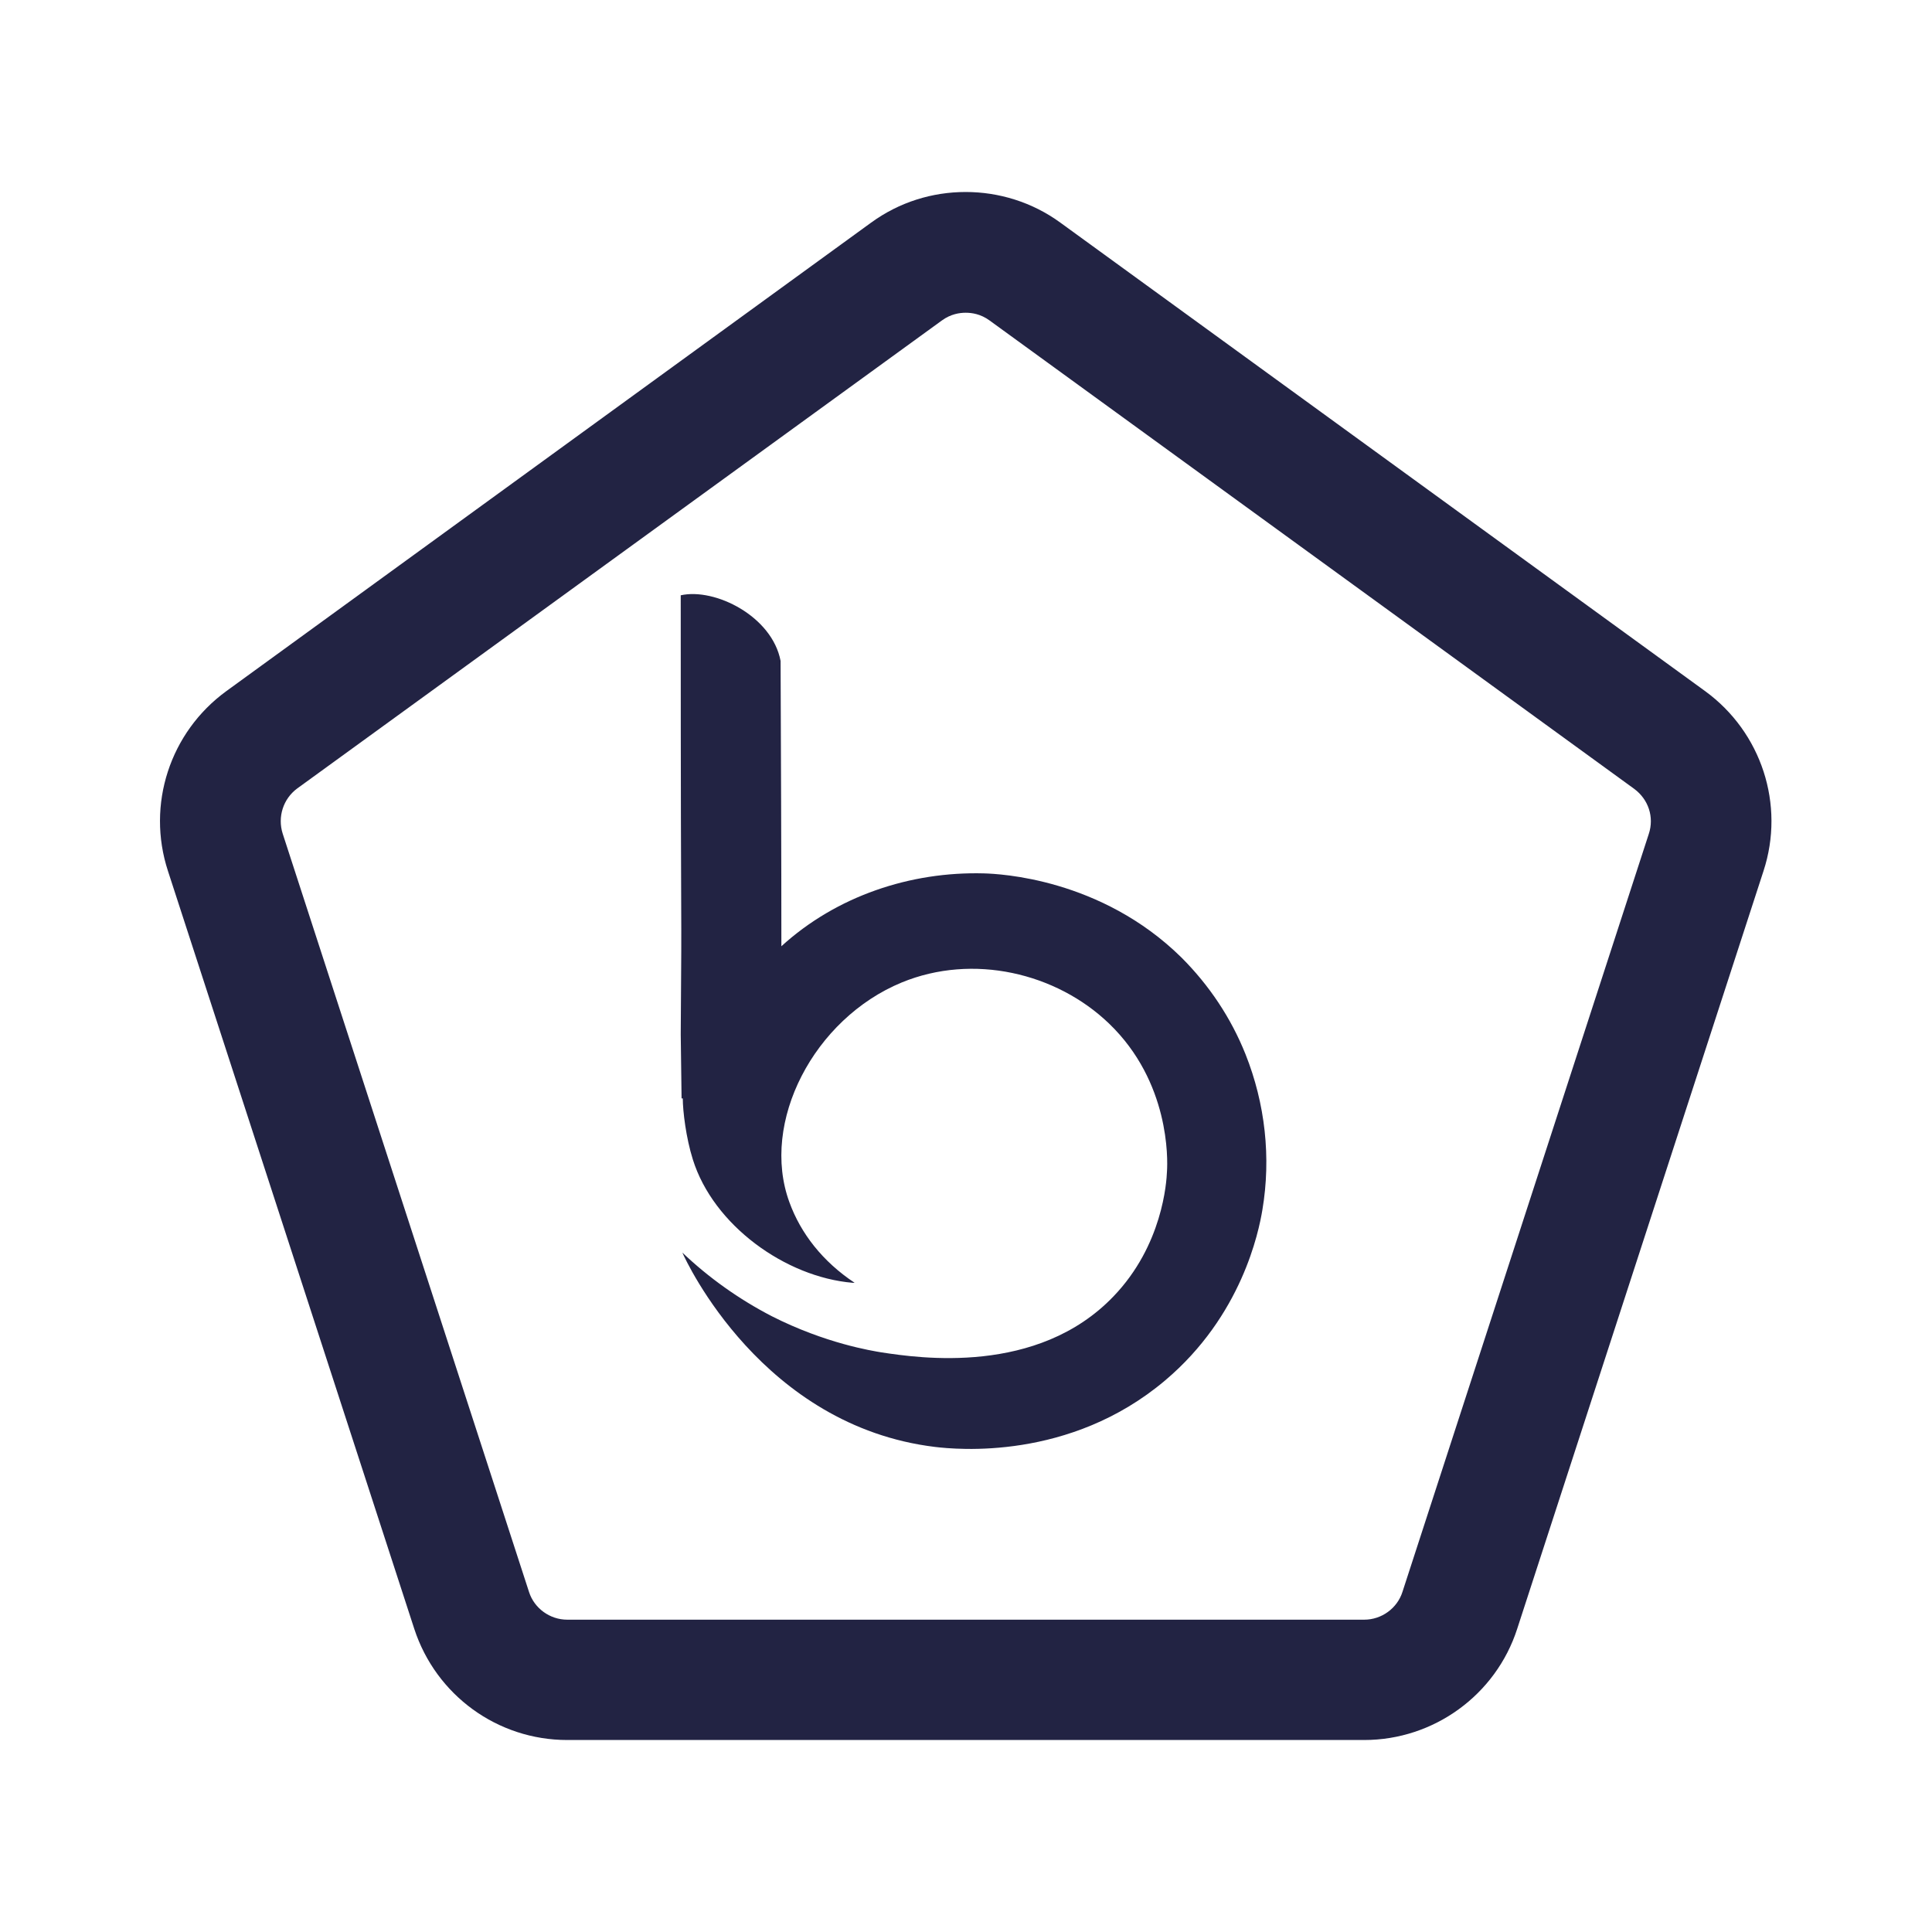
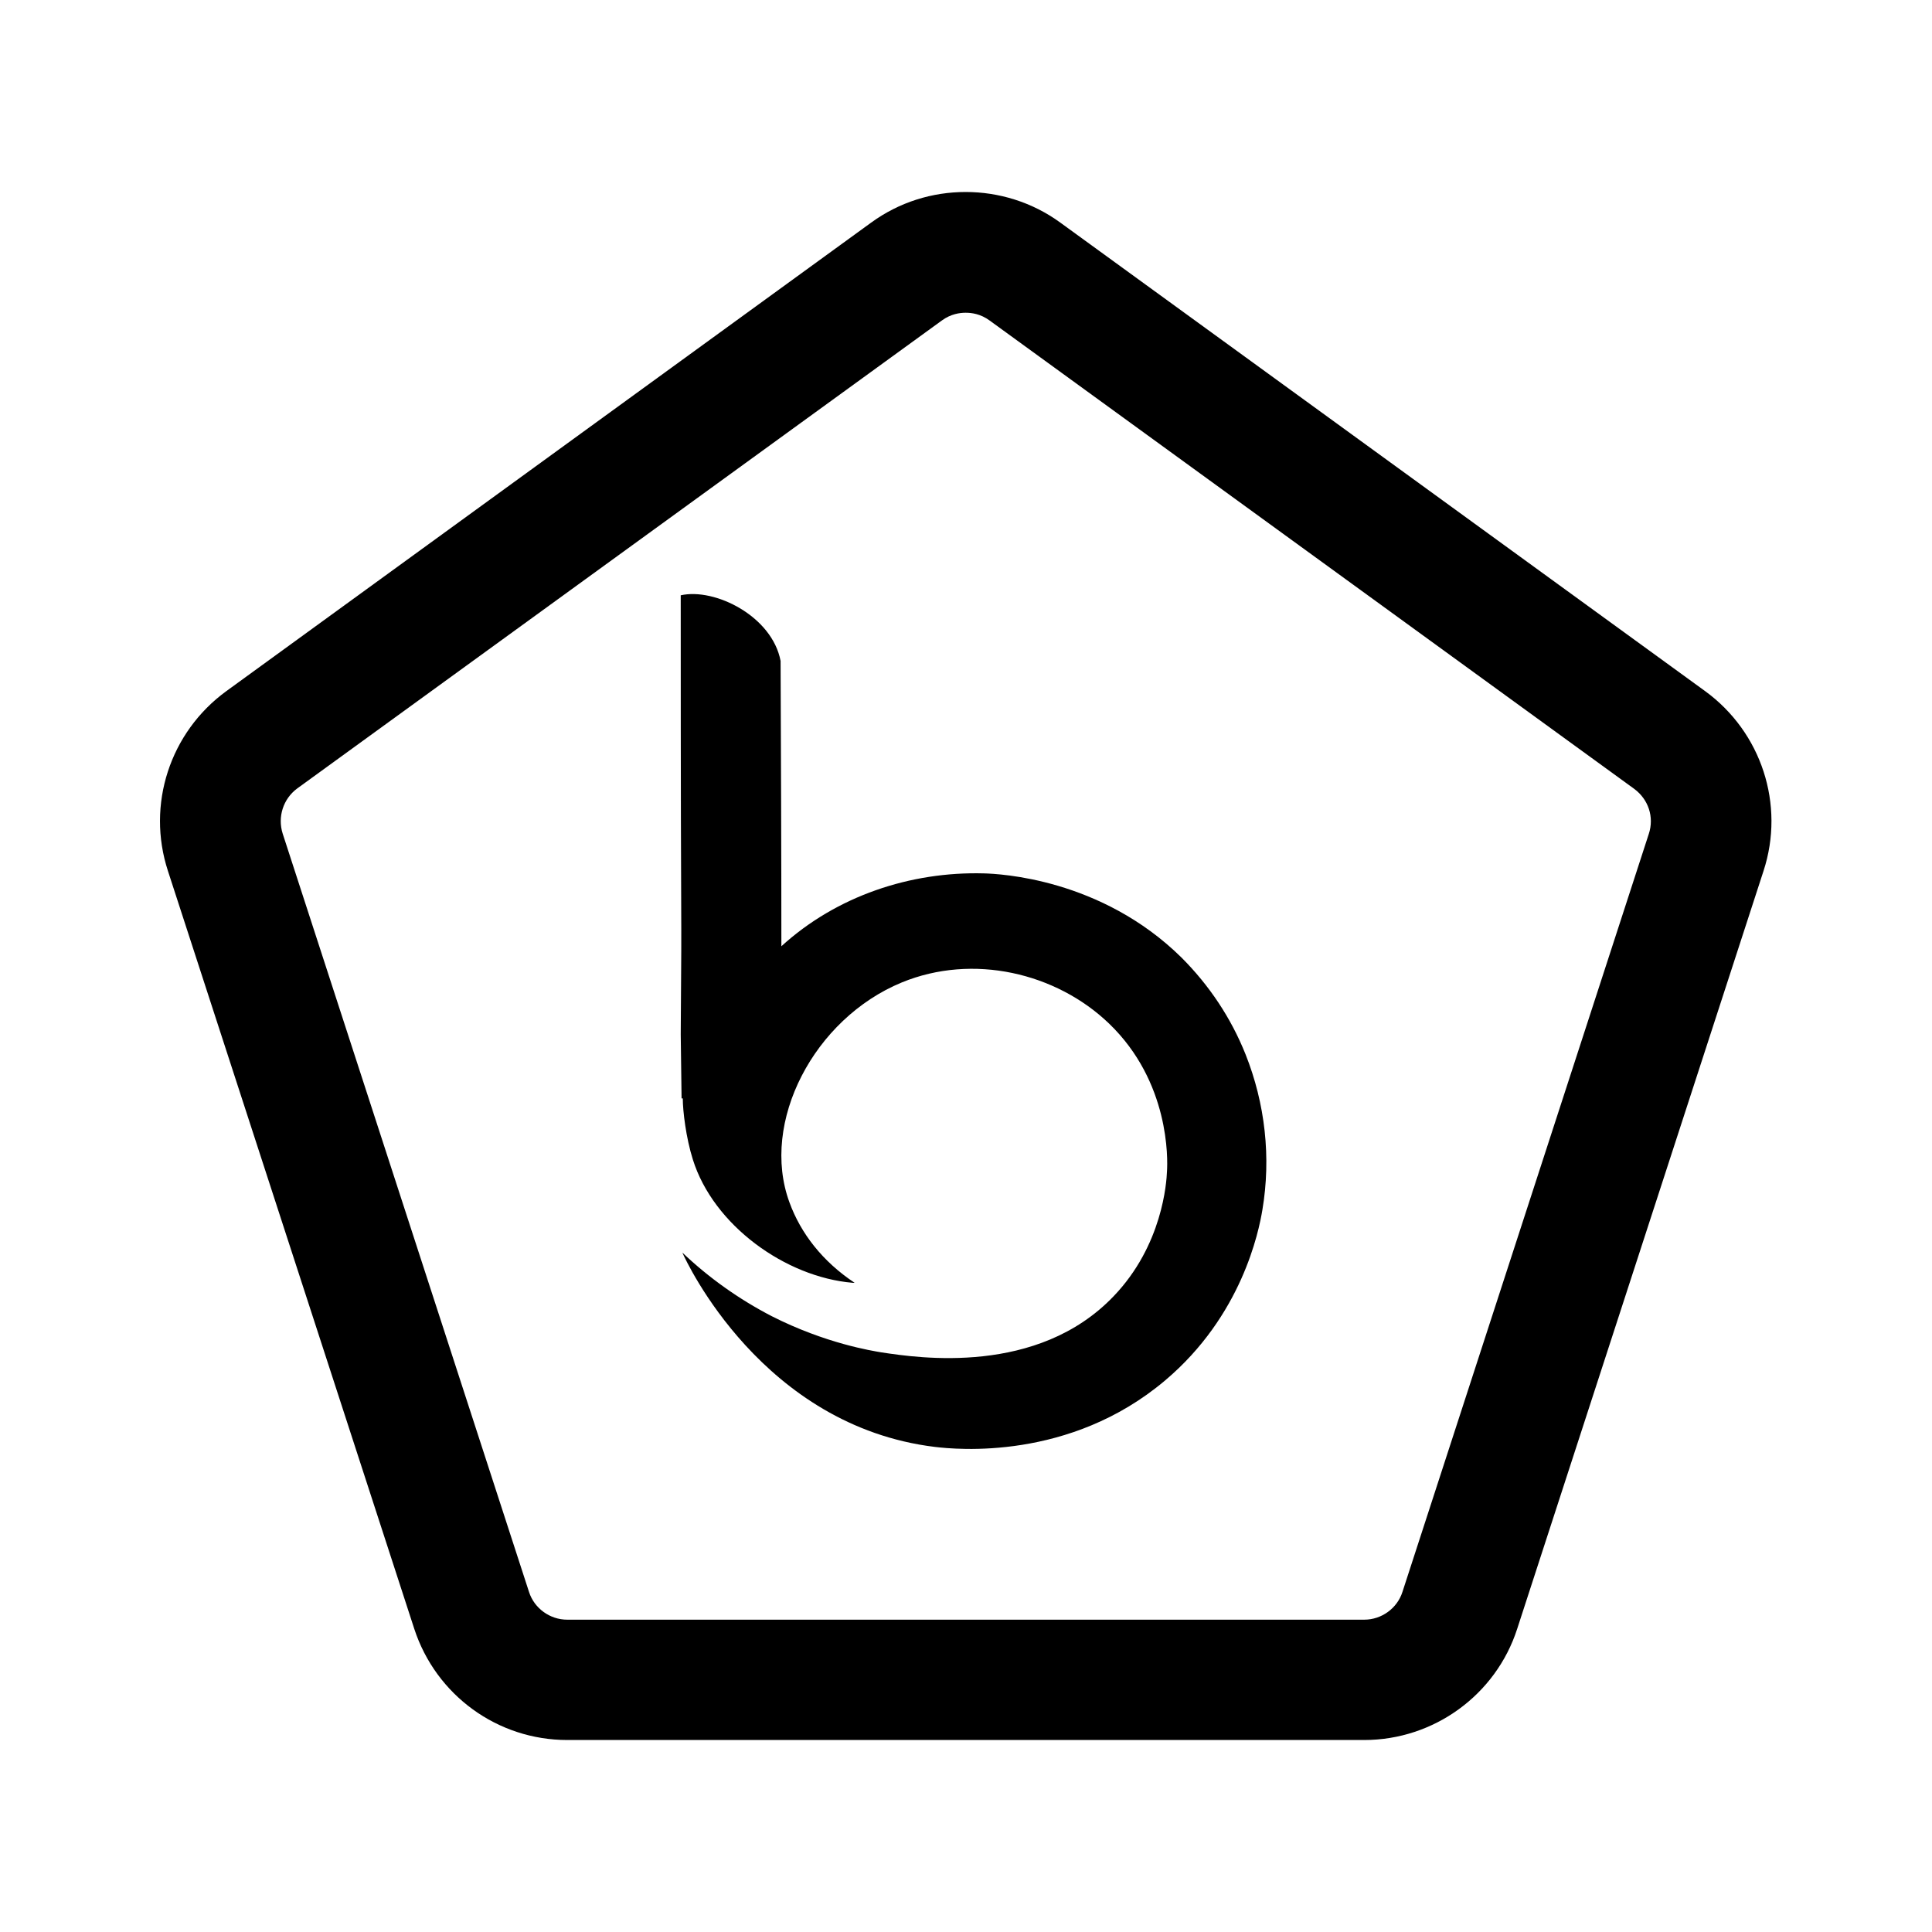
<svg xmlns="http://www.w3.org/2000/svg" width="32" height="32" viewBox="0 0 32 32" fill="none">
-   <path d="M11.309 18.193C11.309 18.4 11.362 18.846 11.476 19.206C11.816 20.293 13.009 21.153 14.122 21.247H14.155C13.622 20.893 13.262 20.427 13.075 19.913C12.589 18.587 13.482 16.873 14.935 16.273C16.116 15.787 17.495 16.113 18.369 16.953C19.375 17.92 19.342 19.2 19.329 19.4C19.322 19.58 19.256 20.627 18.442 21.473C17.182 22.787 15.216 22.493 14.602 22.4C14.442 22.373 13.675 22.253 12.782 21.8C12.242 21.52 11.742 21.166 11.302 20.747C11.369 20.9 12.629 23.62 15.489 23.966C15.829 24.006 17.715 24.2 19.296 22.866C20.569 21.793 20.849 20.4 20.909 20.04C21.055 19.173 20.956 18.28 20.629 17.46C20.389 16.86 20.029 16.32 19.569 15.86C18.235 14.546 16.549 14.473 16.296 14.466C15.082 14.433 13.855 14.84 12.942 15.673C12.942 14.1 12.935 12.52 12.929 10.947C12.789 10.207 11.842 9.733 11.275 9.86C11.275 16.84 11.296 14.246 11.275 17.133L11.289 18.193H11.309Z" fill="#222343" />
-   <path d="M15.995 5.18C16.096 5.18 16.242 5.2 16.389 5.307L27.069 13.067C27.302 13.24 27.402 13.533 27.309 13.813L23.229 26.367C23.142 26.64 22.882 26.827 22.596 26.827H9.395C9.109 26.827 8.849 26.64 8.762 26.367L4.682 13.807C4.595 13.533 4.689 13.233 4.922 13.06L15.602 5.307C15.749 5.2 15.896 5.18 15.995 5.18ZM15.995 3.18C15.442 3.18 14.896 3.347 14.429 3.687L3.749 11.447C2.815 12.127 2.422 13.327 2.782 14.427L6.862 26.98C7.222 28.08 8.242 28.82 9.395 28.82H22.596C23.749 28.82 24.776 28.073 25.129 26.98L29.209 14.427C29.569 13.327 29.175 12.127 28.242 11.447L17.562 3.687C17.096 3.347 16.542 3.18 15.995 3.18Z" fill="#222343" />
+   <path d="M11.309 18.193C11.309 18.4 11.362 18.846 11.476 19.206C11.816 20.293 13.009 21.153 14.122 21.247H14.155C13.622 20.893 13.262 20.427 13.075 19.913C12.589 18.587 13.482 16.873 14.935 16.273C16.116 15.787 17.495 16.113 18.369 16.953C19.375 17.92 19.342 19.2 19.329 19.4C19.322 19.58 19.256 20.627 18.442 21.473C17.182 22.787 15.216 22.493 14.602 22.4C14.442 22.373 13.675 22.253 12.782 21.8C12.242 21.52 11.742 21.166 11.302 20.747C11.369 20.9 12.629 23.62 15.489 23.966C15.829 24.006 17.715 24.2 19.296 22.866C20.569 21.793 20.849 20.4 20.909 20.04C21.055 19.173 20.956 18.28 20.629 17.46C20.389 16.86 20.029 16.32 19.569 15.86C18.235 14.546 16.549 14.473 16.296 14.466C15.082 14.433 13.855 14.84 12.942 15.673C12.942 14.1 12.935 12.52 12.929 10.947C12.789 10.207 11.842 9.733 11.275 9.86C11.275 16.84 11.296 14.246 11.275 17.133L11.289 18.193H11.309Z" fill="currentColor" />
+   <path d="M15.995 5.18C16.096 5.18 16.242 5.2 16.389 5.307L27.069 13.067C27.302 13.24 27.402 13.533 27.309 13.813L23.229 26.367C23.142 26.64 22.882 26.827 22.596 26.827H9.395C9.109 26.827 8.849 26.64 8.762 26.367L4.682 13.807C4.595 13.533 4.689 13.233 4.922 13.06L15.602 5.307C15.749 5.2 15.896 5.18 15.995 5.18ZM15.995 3.18C15.442 3.18 14.896 3.347 14.429 3.687L3.749 11.447C2.815 12.127 2.422 13.327 2.782 14.427L6.862 26.98C7.222 28.08 8.242 28.82 9.395 28.82H22.596C23.749 28.82 24.776 28.073 25.129 26.98L29.209 14.427C29.569 13.327 29.175 12.127 28.242 11.447L17.562 3.687C17.096 3.347 16.542 3.18 15.995 3.18Z" fill="currentColor" />
</svg>
